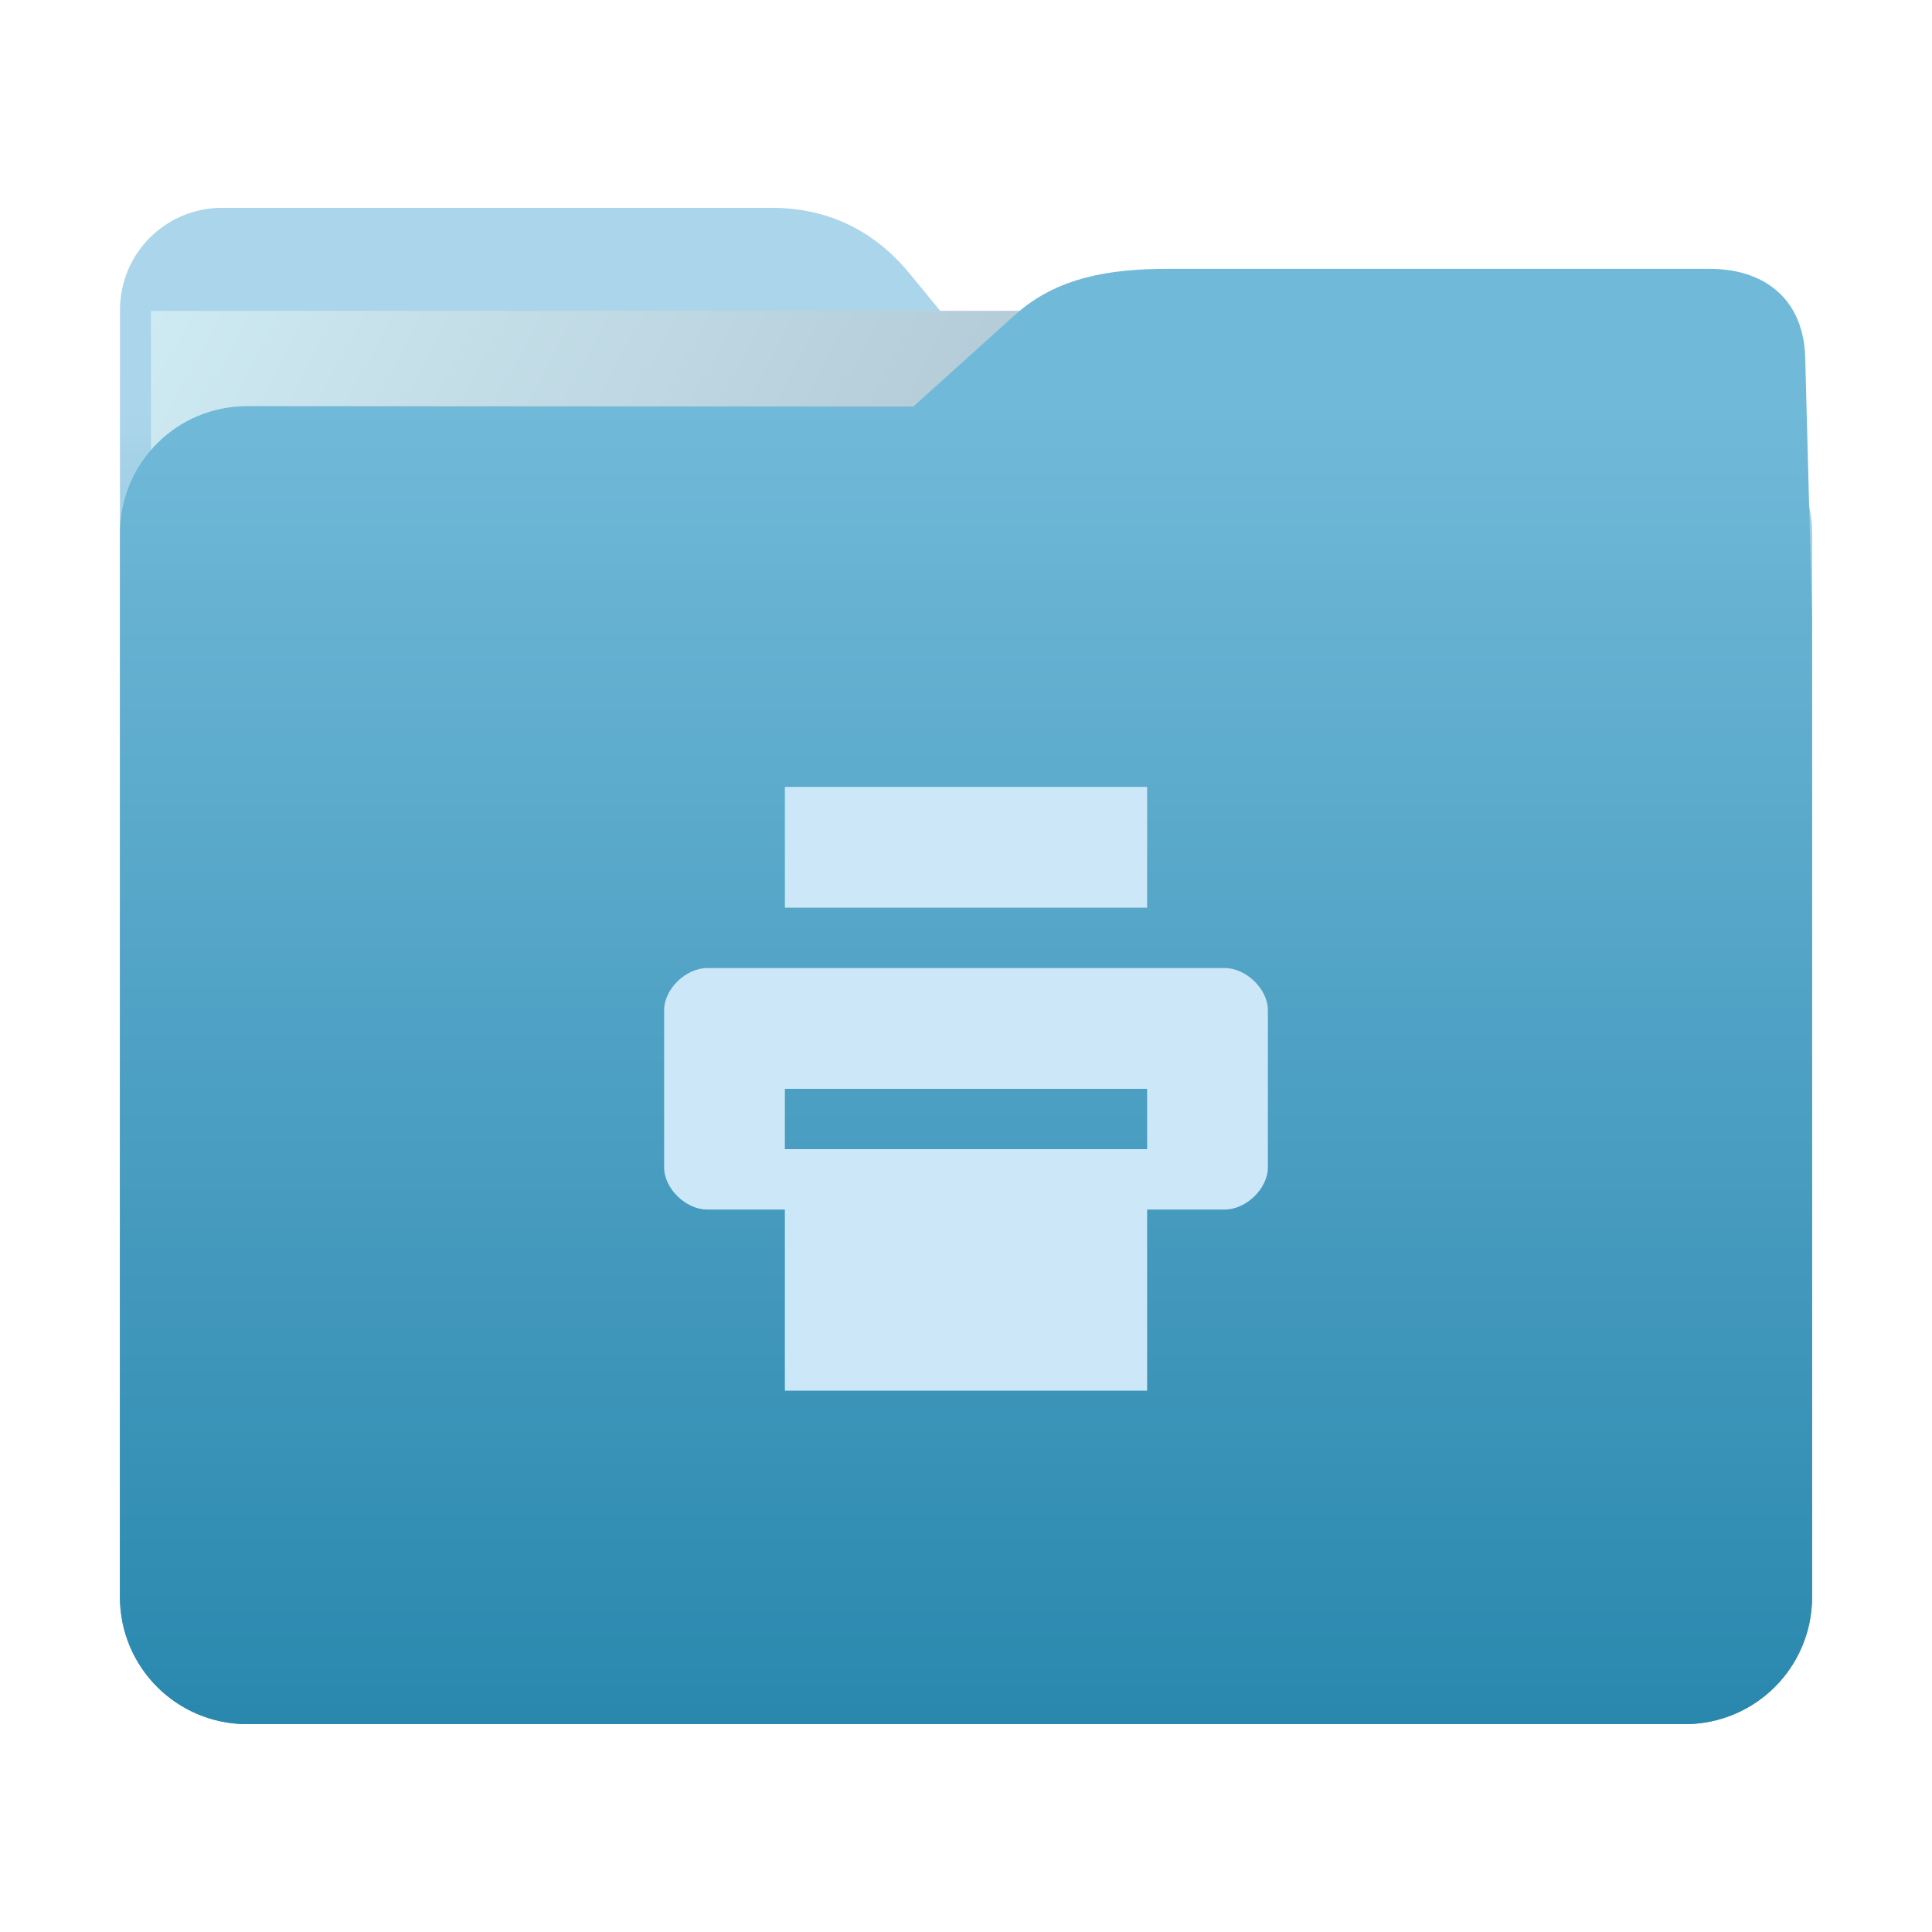
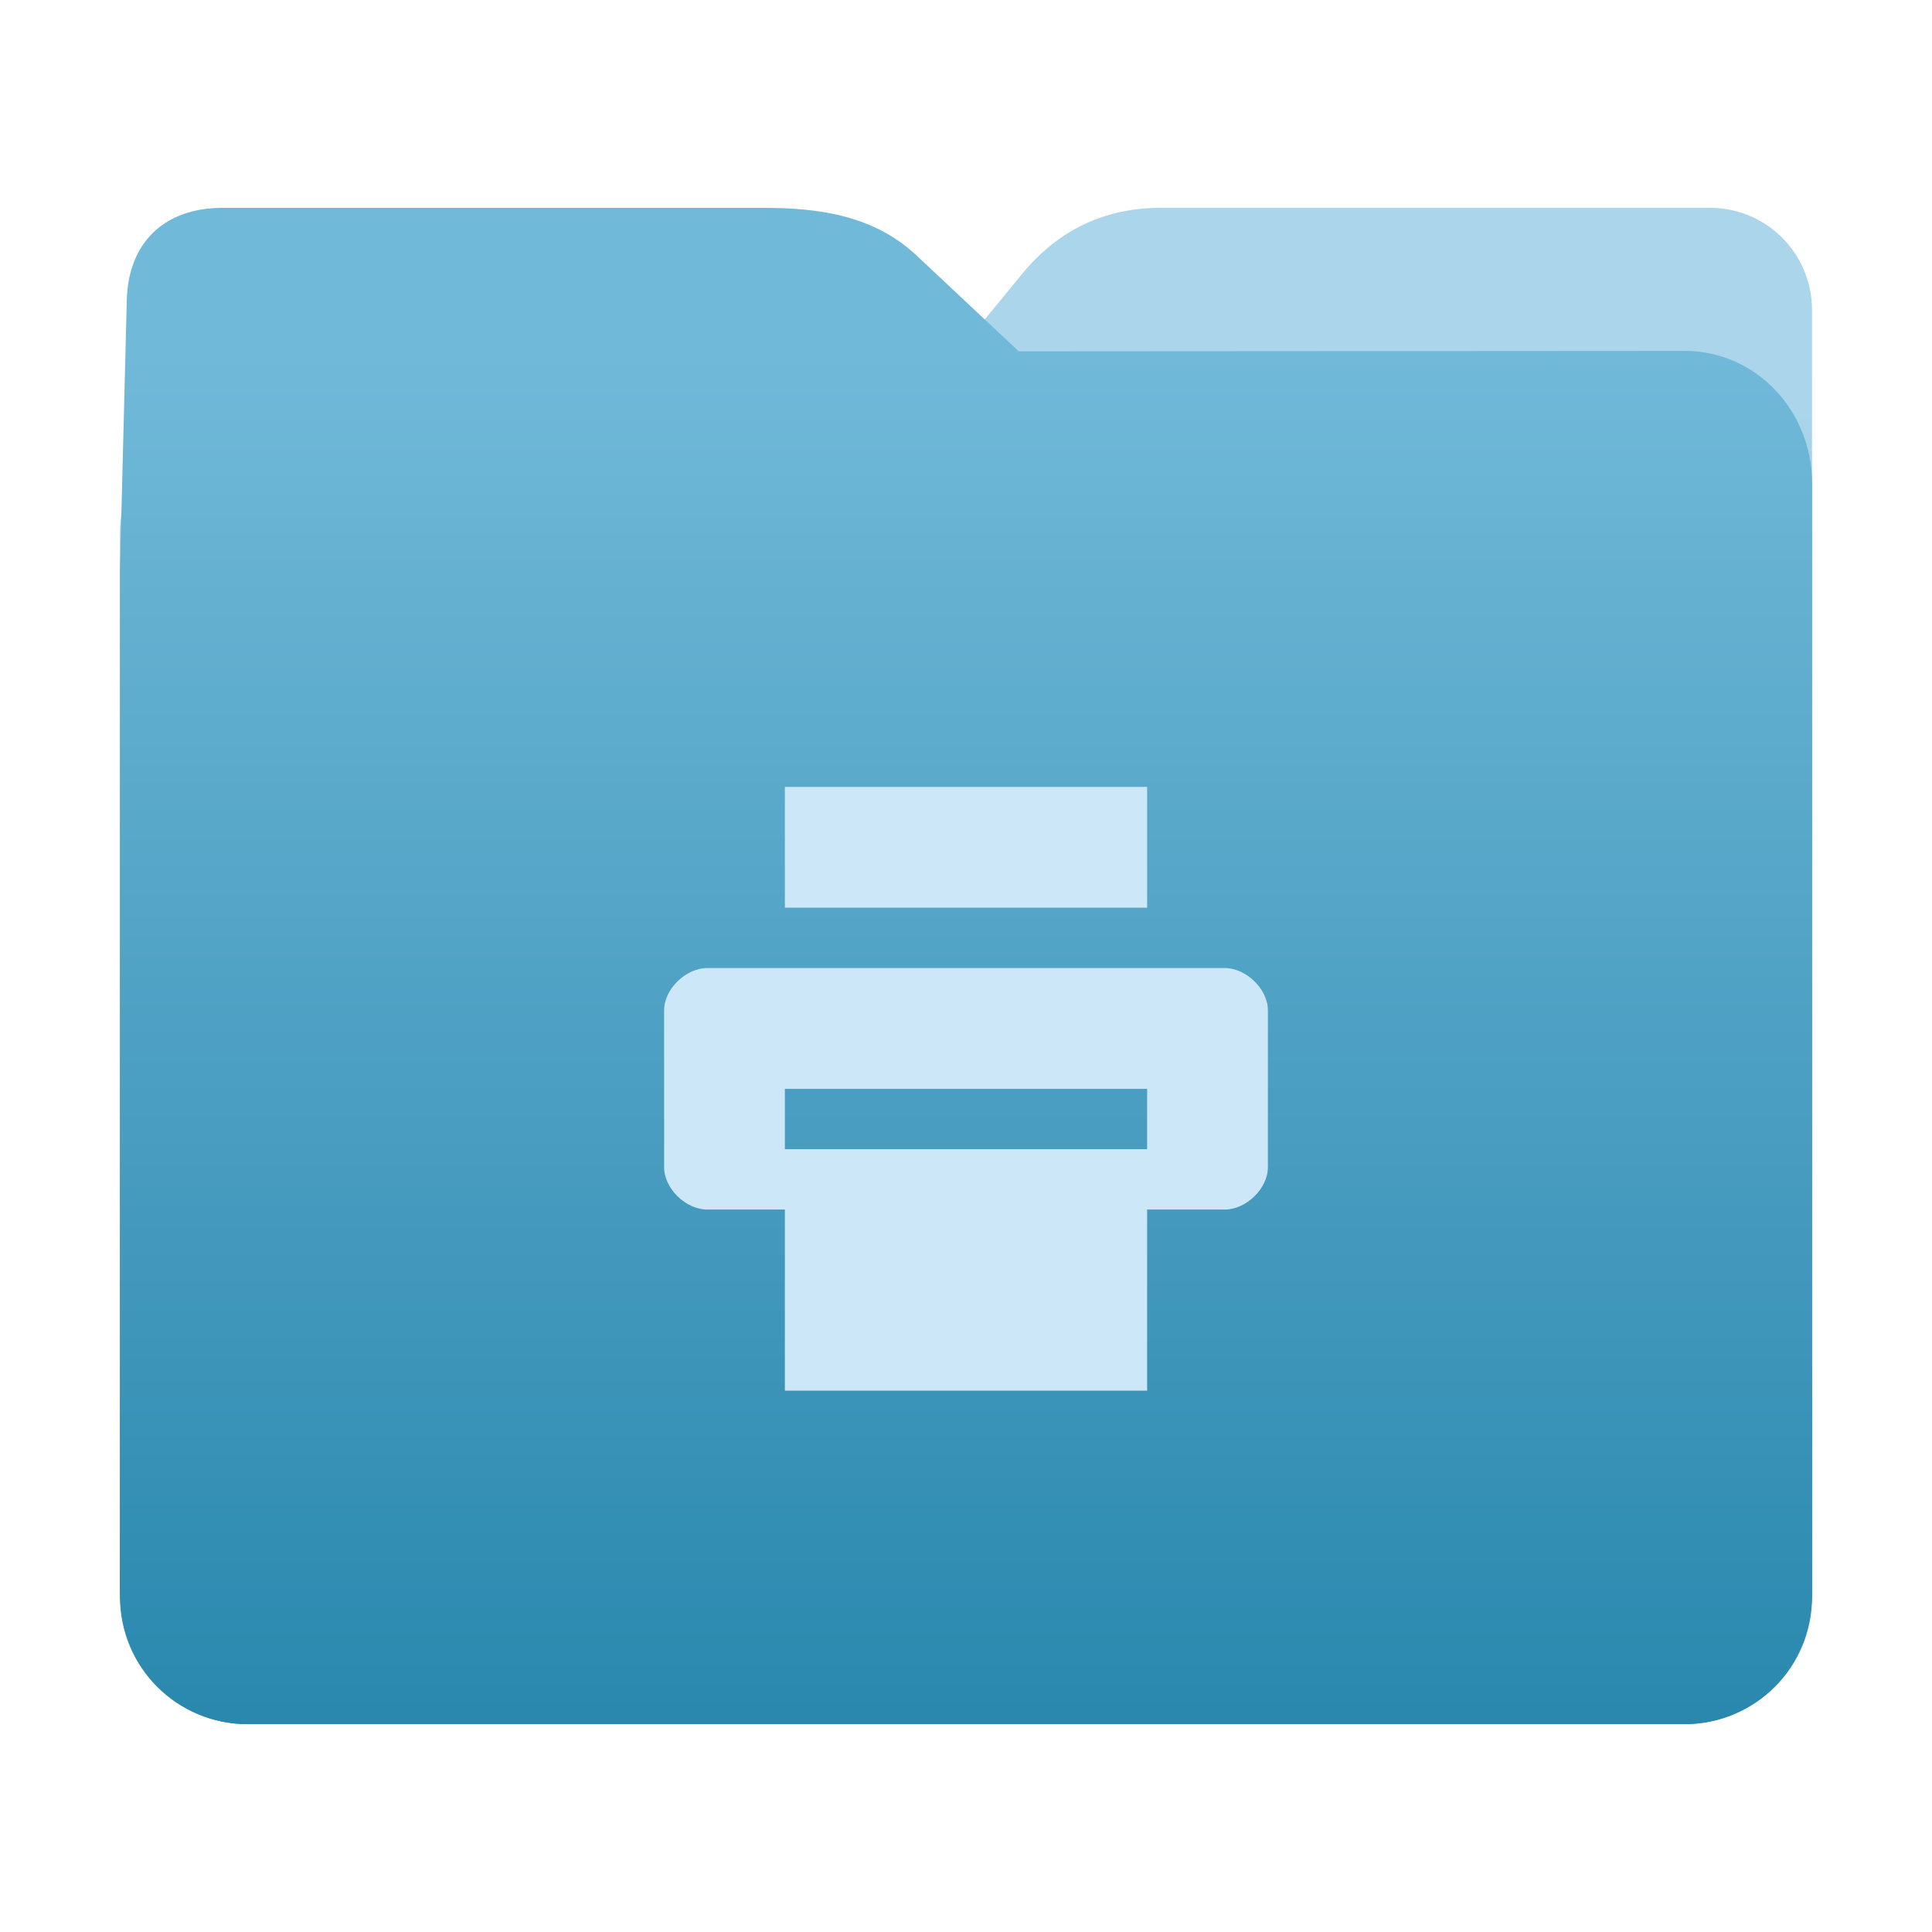
<svg xmlns="http://www.w3.org/2000/svg" xmlns:xlink="http://www.w3.org/1999/xlink" width="32" height="32" version="1" id="svg16">
  <defs id="defs20">
    <linearGradient id="linearGradient820">
      <stop style="stop-color:#2a88ae;stop-opacity:1" offset="0" id="stop816" />
      <stop style="stop-color:#abd5ea;stop-opacity:1" offset="1" id="stop818" />
    </linearGradient>
-     <linearGradient xlink:href="#linearGradient820" id="linearGradient822" x1="16.902" y1="28.475" x2="16.874" y2="6.734" gradientUnits="userSpaceOnUse" />
-     <linearGradient gradientTransform="matrix(-1,0,0,1,31.99865,-0.0581681)" xlink:href="#linearGradient990" id="linearGradient829-3" x1="16.872" y1="28.452" x2="16.872" y2="6.792" gradientUnits="userSpaceOnUse" />
+     <linearGradient xlink:href="#linearGradient820" id="linearGradient822" x1="16.902" y1="28.475" x2="16.874" y2="6.734" gradientUnits="userSpaceOnUse" gradientTransform="matrix(-1,0,0,1,32,0)" />
+     <linearGradient gradientTransform="matrix(1,0,0,1.041912,0.001349,-1.257476)" xlink:href="#linearGradient990" id="linearGradient829-3" x1="16.872" y1="28.452" x2="16.872" y2="6.792" gradientUnits="userSpaceOnUse" />
    <linearGradient id="linearGradient990">
      <stop id="stop986" offset="0" style="stop-color:#2a88ae;stop-opacity:1" />
      <stop id="stop988" offset="1" style="stop-color:#71b9d9;stop-opacity:1" />
    </linearGradient>
-     <linearGradient xlink:href="#linearGradient889" id="linearGradient891" x1="-34.169" y1="21.288" x2="-13.153" y2="7.458" gradientUnits="userSpaceOnUse" gradientTransform="matrix(1.292675,0,0,1.579825,14.50231,-6.631264)" />
-     <linearGradient id="linearGradient889">
-       <stop style="stop-color:#8998ad;stop-opacity:1" offset="0" id="stop885" />
-       <stop style="stop-color:#ceeaf2;stop-opacity:1" offset="1" id="stop887" />
-     </linearGradient>
  </defs>
-   <path style="fill:url(#linearGradient822);fill-opacity:1;stroke:none;stroke-width:0.145;stroke-miterlimit:4;stroke-dasharray:none;stroke-opacity:1" d="m 27.904,6.727 c 1.169,-7.39e-4 2.11,0.941 2.11,2.11 V 26.447 c 0,1.169 -0.941,2.11 -2.11,2.11 H 4.096 c -1.169,0 -2.11,-0.941 -2.11,-2.11 l 7.32e-4,-16.245 7.31e-4,-5.067 c 0,-0.938 0.755,-1.693 1.693,-1.693 h 9.091 c 0.938,0 1.705,0.371 2.3,1.096 l 1.802,2.195 z" id="rect4549-3" />
-   <rect style="opacity:1;vector-effect:none;fill:url(#linearGradient891);fill-opacity:1;fill-rule:nonzero;stroke:none;stroke-width:0.207;stroke-linecap:butt;stroke-linejoin:miter;stroke-miterlimit:4;stroke-dasharray:none;stroke-dashoffset:0;stroke-opacity:1;paint-order:markers stroke fill" id="rect883" width="27.168" height="21.85" x="-29.668" y="5.15" transform="matrix(-1,1.0125852e-4,6.7794228e-5,1,0,0)" />
-   <path style="fill:url(#linearGradient829-3);fill-opacity:1;stroke:none;stroke-width:0.1;stroke-miterlimit:4;stroke-dasharray:none;stroke-opacity:1" d="M 4.096,6.727 C 2.928,6.726 1.987,7.668 1.987,8.837 V 26.447 c 0,1.169 0.941,2.11 2.11,2.11 h 23.807 c 1.169,0 2.11,-0.941 2.11,-2.11 L 30.013,10.203 29.9,5.921 C 29.875,4.984 29.257,4.453 28.319,4.453 h -8.979 c -0.938,0 -1.827,0.132 -2.524,0.759 L 15.127,6.734 Z" id="rect4549-9" />
+   <path style="fill:url(#linearGradient822);fill-opacity:1;stroke:none;stroke-width:0.145;stroke-miterlimit:4;stroke-dasharray:none;stroke-opacity:1" d="M 4.096,6.727 C 2.928,6.726 1.987,7.668 1.987,8.837 V 26.447 c 0,1.169 0.941,2.11 2.11,2.11 h 23.807 c 1.169,0 2.11,-0.941 2.11,-2.11 l -7.32e-4,-16.245 -7.31e-4,-5.067 c 0,-0.938 -0.755,-1.693 -1.693,-1.693 h -9.091 c -0.938,0 -1.705,0.371 -2.3,1.096 l -1.802,2.195 z" id="rect4549-3" />
+   <path style="fill:url(#linearGradient829-3);fill-opacity:1;stroke:none;stroke-width:0.102;stroke-miterlimit:4;stroke-dasharray:none;stroke-opacity:1" d="m 27.904,5.812 c 1.169,-7.697e-4 2.11,0.98 2.11,2.198 V 26.359 c 0,1.218 -0.941,2.198 -2.11,2.198 H 4.096 c -1.169,0 -2.11,-0.98 -2.11,-2.198 L 1.987,9.434 2.1,4.973 C 2.125,3.996 2.743,3.443 3.681,3.443 h 8.979 c 0.938,0 1.827,0.137 2.524,0.791 L 16.873,5.819 Z" id="rect4549-9" />
  <path style="opacity:1;fill:#cce8f8;fill-opacity:1" d="m 13,13.034 v 2 h 6 v -2 z m -1.285,3 c -0.357,0 -0.715,0.349 -0.715,0.699 v 2.602 c 0,0.35 0.358,0.699 0.715,0.699 H 13 v 3 h 6 v -3 h 1.285 c 0.357,0 0.715,-0.349 0.715,-0.699 v -2.602 c 0,-0.35 -0.358,-0.699 -0.715,-0.699 z m 1.285,2 h 6 v 1 h -6 z" id="path14" />
</svg>
